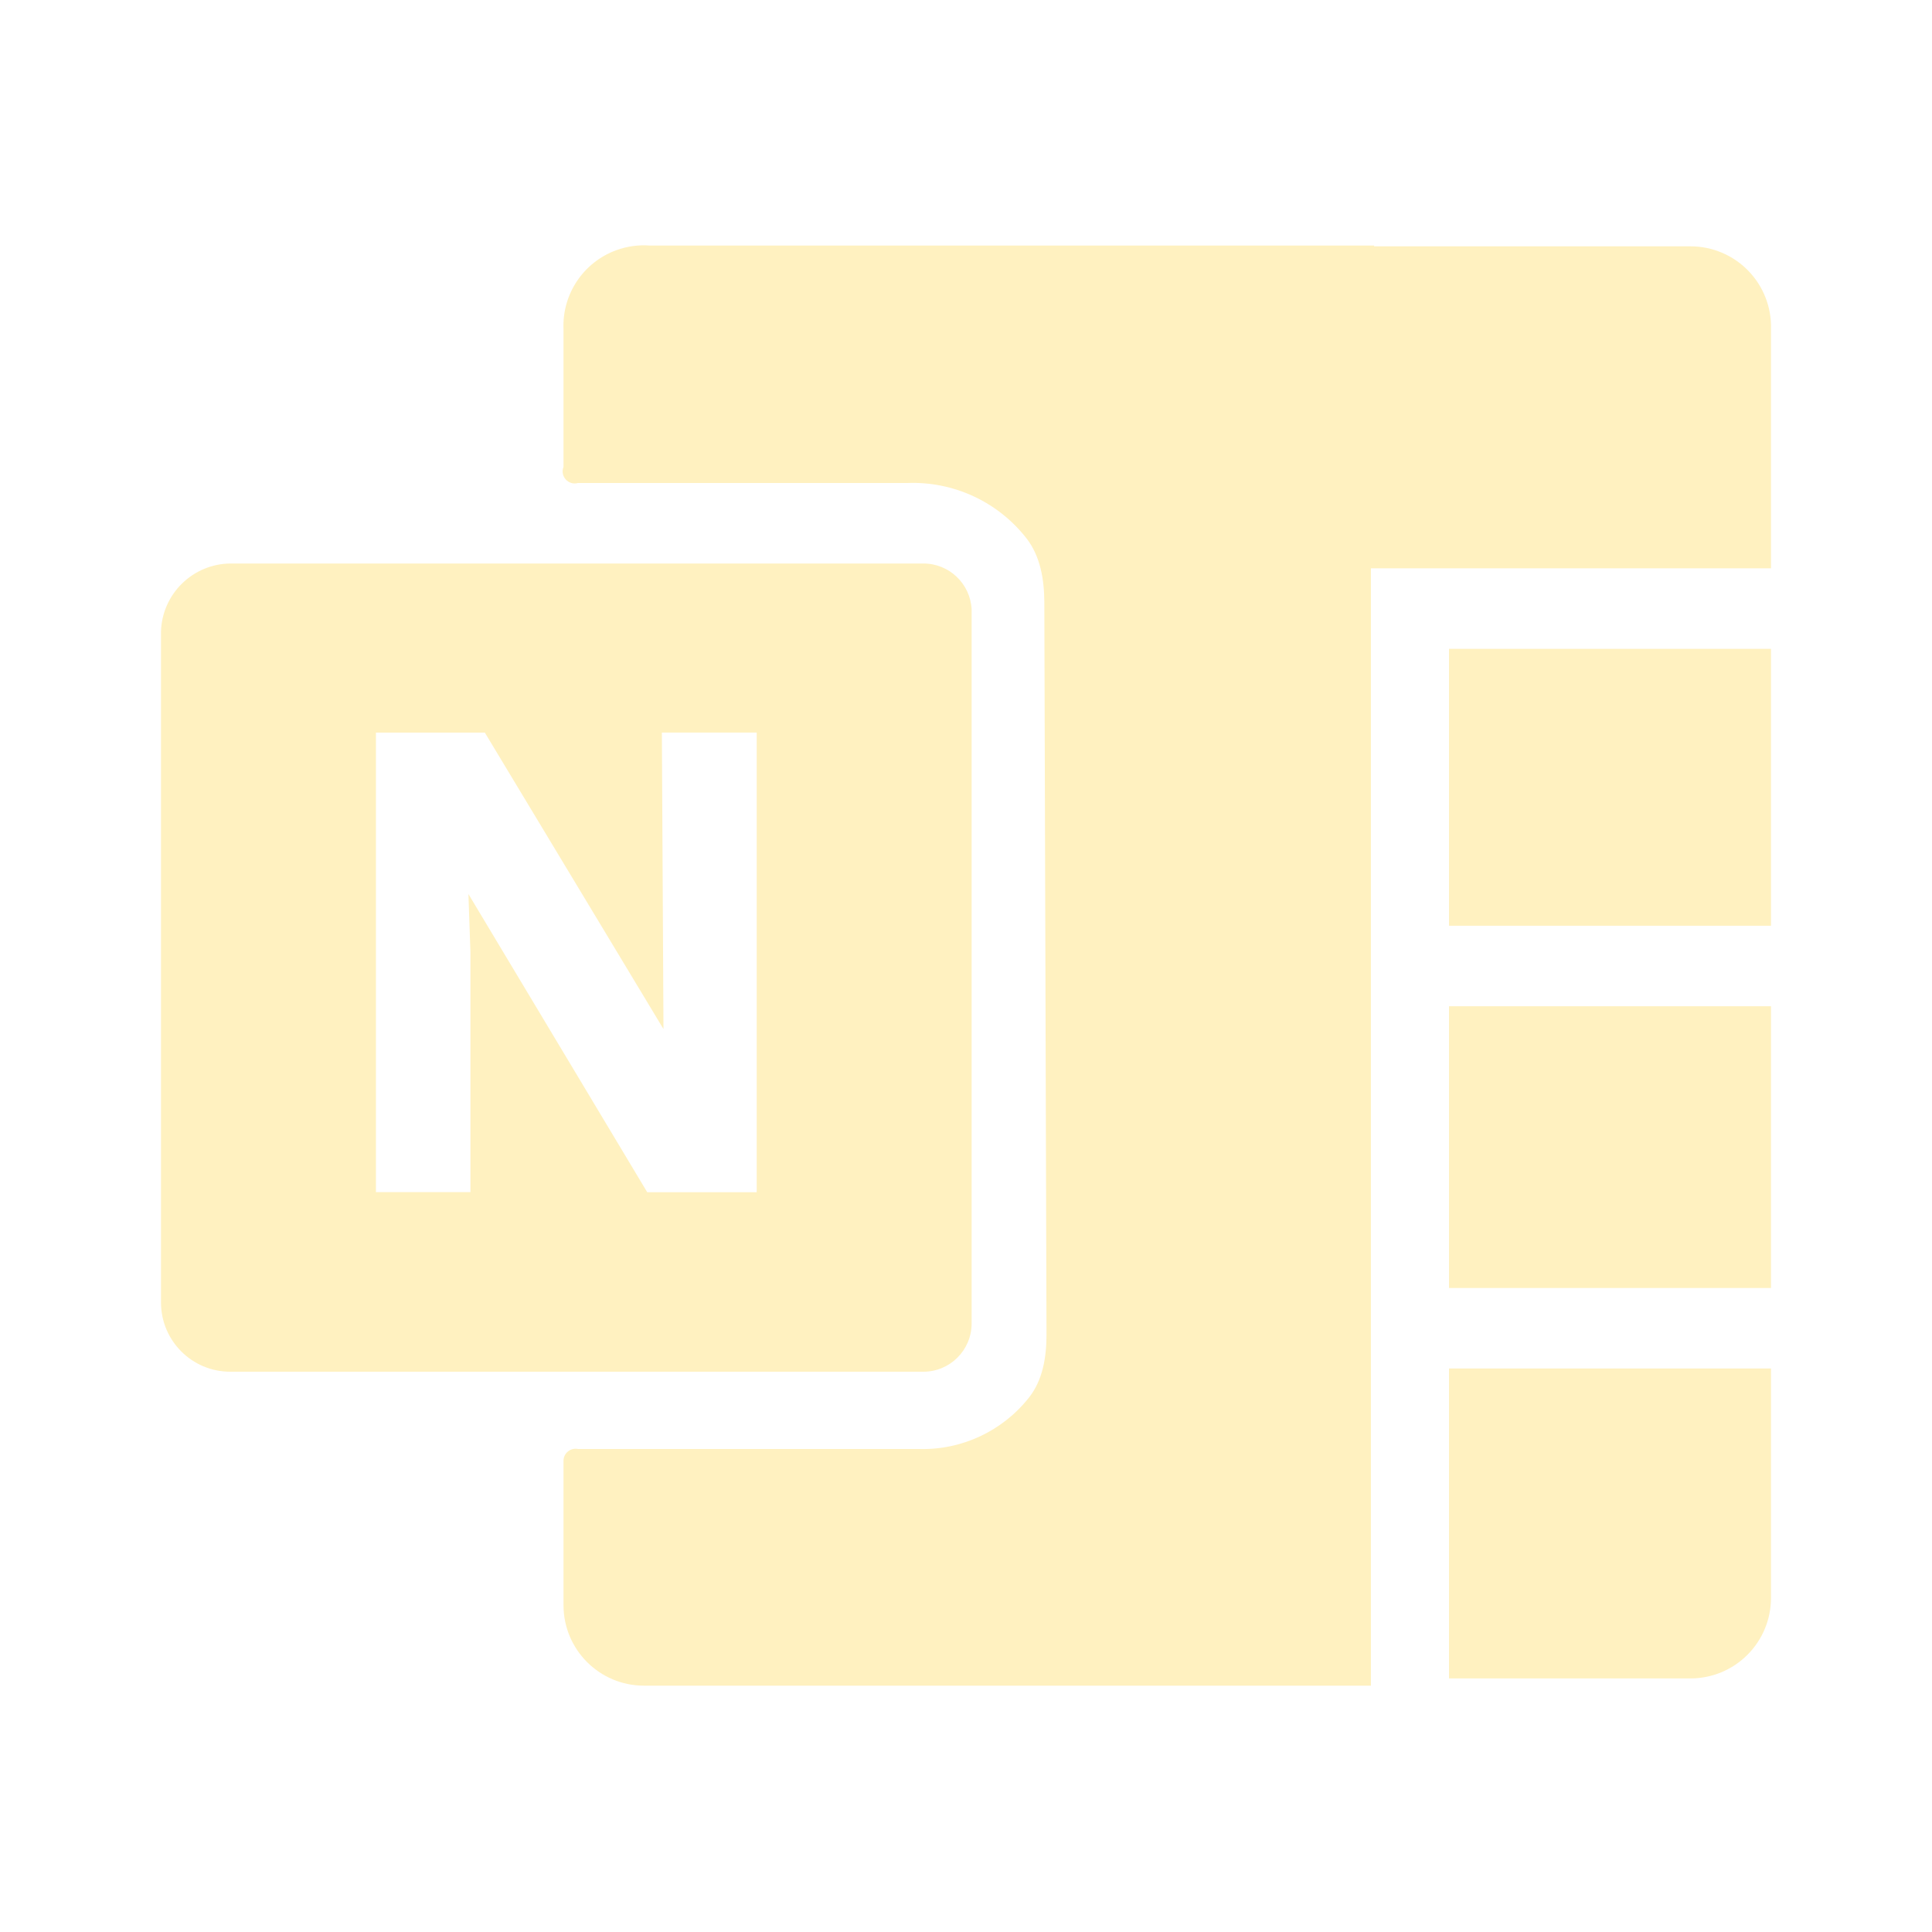
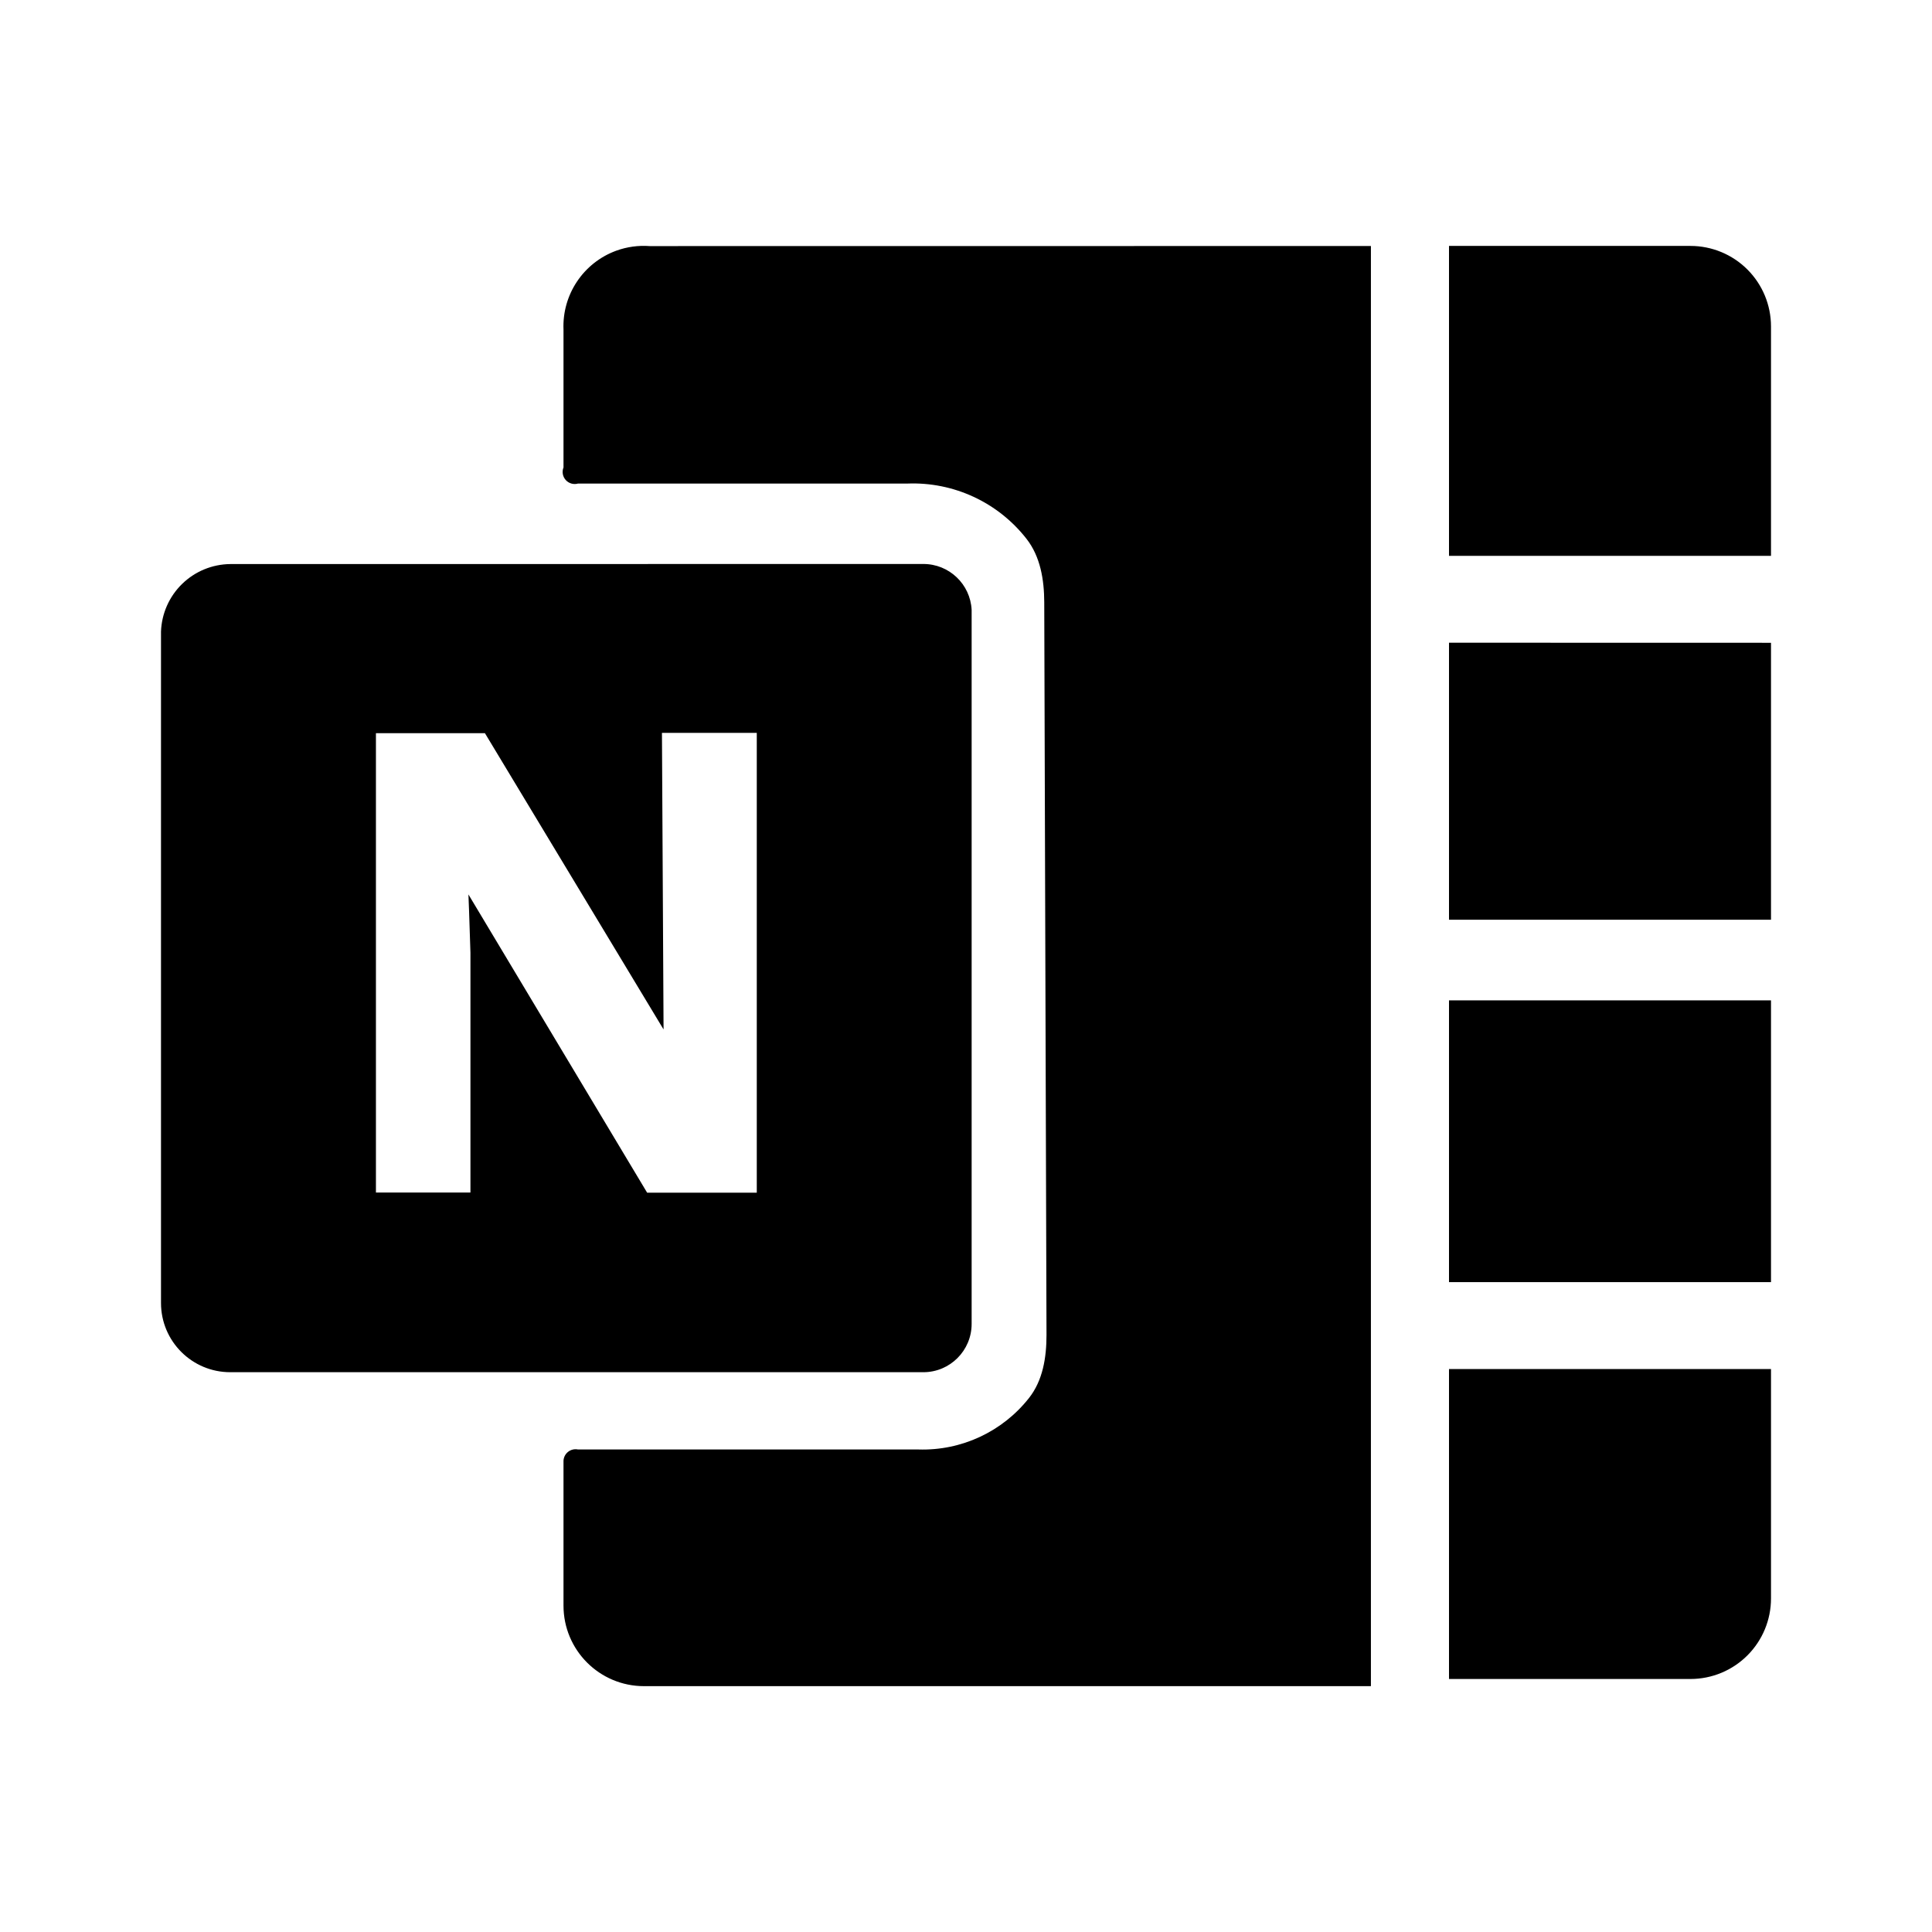
- <svg xmlns="http://www.w3.org/2000/svg" width="24" height="24" fill="none" viewBox="0 0 24 24">
-   <path fill="#FFF1C0" d="M7.656 3.108a1 1 0 0 1 .414-.058h9v.01H21a1 1 0 0 1 1 1.03v2.97h-4.97v13.88H8a1 1 0 0 1-1-1v-1.8a.15.15 0 0 1 .18-.14h4.23a1.68 1.68 0 0 0 1.373-.64c.172-.218.217-.504.217-.782l-.027-9.103c-.002-.28-.05-.567-.222-.788A1.79 1.79 0 0 0 11.27 6H7.18A.15.15 0 0 1 7 5.8V4.09a1 1 0 0 1 .656-.982" />
-   <path fill="#FFF1C0" d="M21.707 20.557a1 1 0 0 1-.707.293h-3V17h4v2.85a1 1 0 0 1-.293.707" />
-   <path fill="#FFF1C0" fill-rule="evenodd" d="M2.262 7.248A.87.87 0 0 1 2.86 7h8.61a.6.6 0 0 1 .6.57v8.87a.6.6 0 0 1-.6.6H2.86a.86.86 0 0 1-.86-.86V7.84a.87.87 0 0 1 .262-.592m5.98 5.532-.02-3.68H9.4v5.71H8.04l-2.221-3.704.007.207q.01.255.018.517v2.979H4.67V9.101h1.353L8.24 12.78" clip-rule="evenodd" />
-   <path fill="#FFF1C0" d="M22 8.06v3.44h-4V8.06zM22 16v-3.5h-4V16z" />
+ <svg xmlns="http://www.w3.org/2000/svg" viewBox="0 0 24 24">
+   <path d="M18 3.055v3.85h4v-2.85a1 1 0 0 0-.293-.707A1 1 0 0 0 21 3.055zm-9.93.002a1 1 0 0 0-.414.057A1 1 0 0 0 7 4.096v1.711a.15.15 0 0 0 .18.2h4.09a1.79 1.79 0 0 1 1.482.687c.172.22.219.507.22.787L13 16.584c0 .278-.045.564-.217.782a1.68 1.68 0 0 1-1.373.64H7.18a.15.15 0 0 0-.18.14v1.8a1 1 0 0 0 1 1h9.03V3.056zm-5.21 3.95a.87.87 0 0 0-.598.247.87.87 0 0 0-.262.592v8.34a.86.86 0 0 0 .86.86h8.61a.6.6 0 0 0 .6-.6v-8.87a.6.6 0 0 0-.6-.57zM18 7.984v3.441h4v-3.44zm-9.777 1.12h1.178v5.712H8.039l-2.22-3.705.008.207.017.517v2.979H4.67V9.108h1.354l2.217 3.677h.002zM18 12.427v3.5h4v-3.5zm0 4.58v3.85h3a1 1 0 0 0 .707-.293 1 1 0 0 0 .293-.707v-2.85z" />
</svg>
